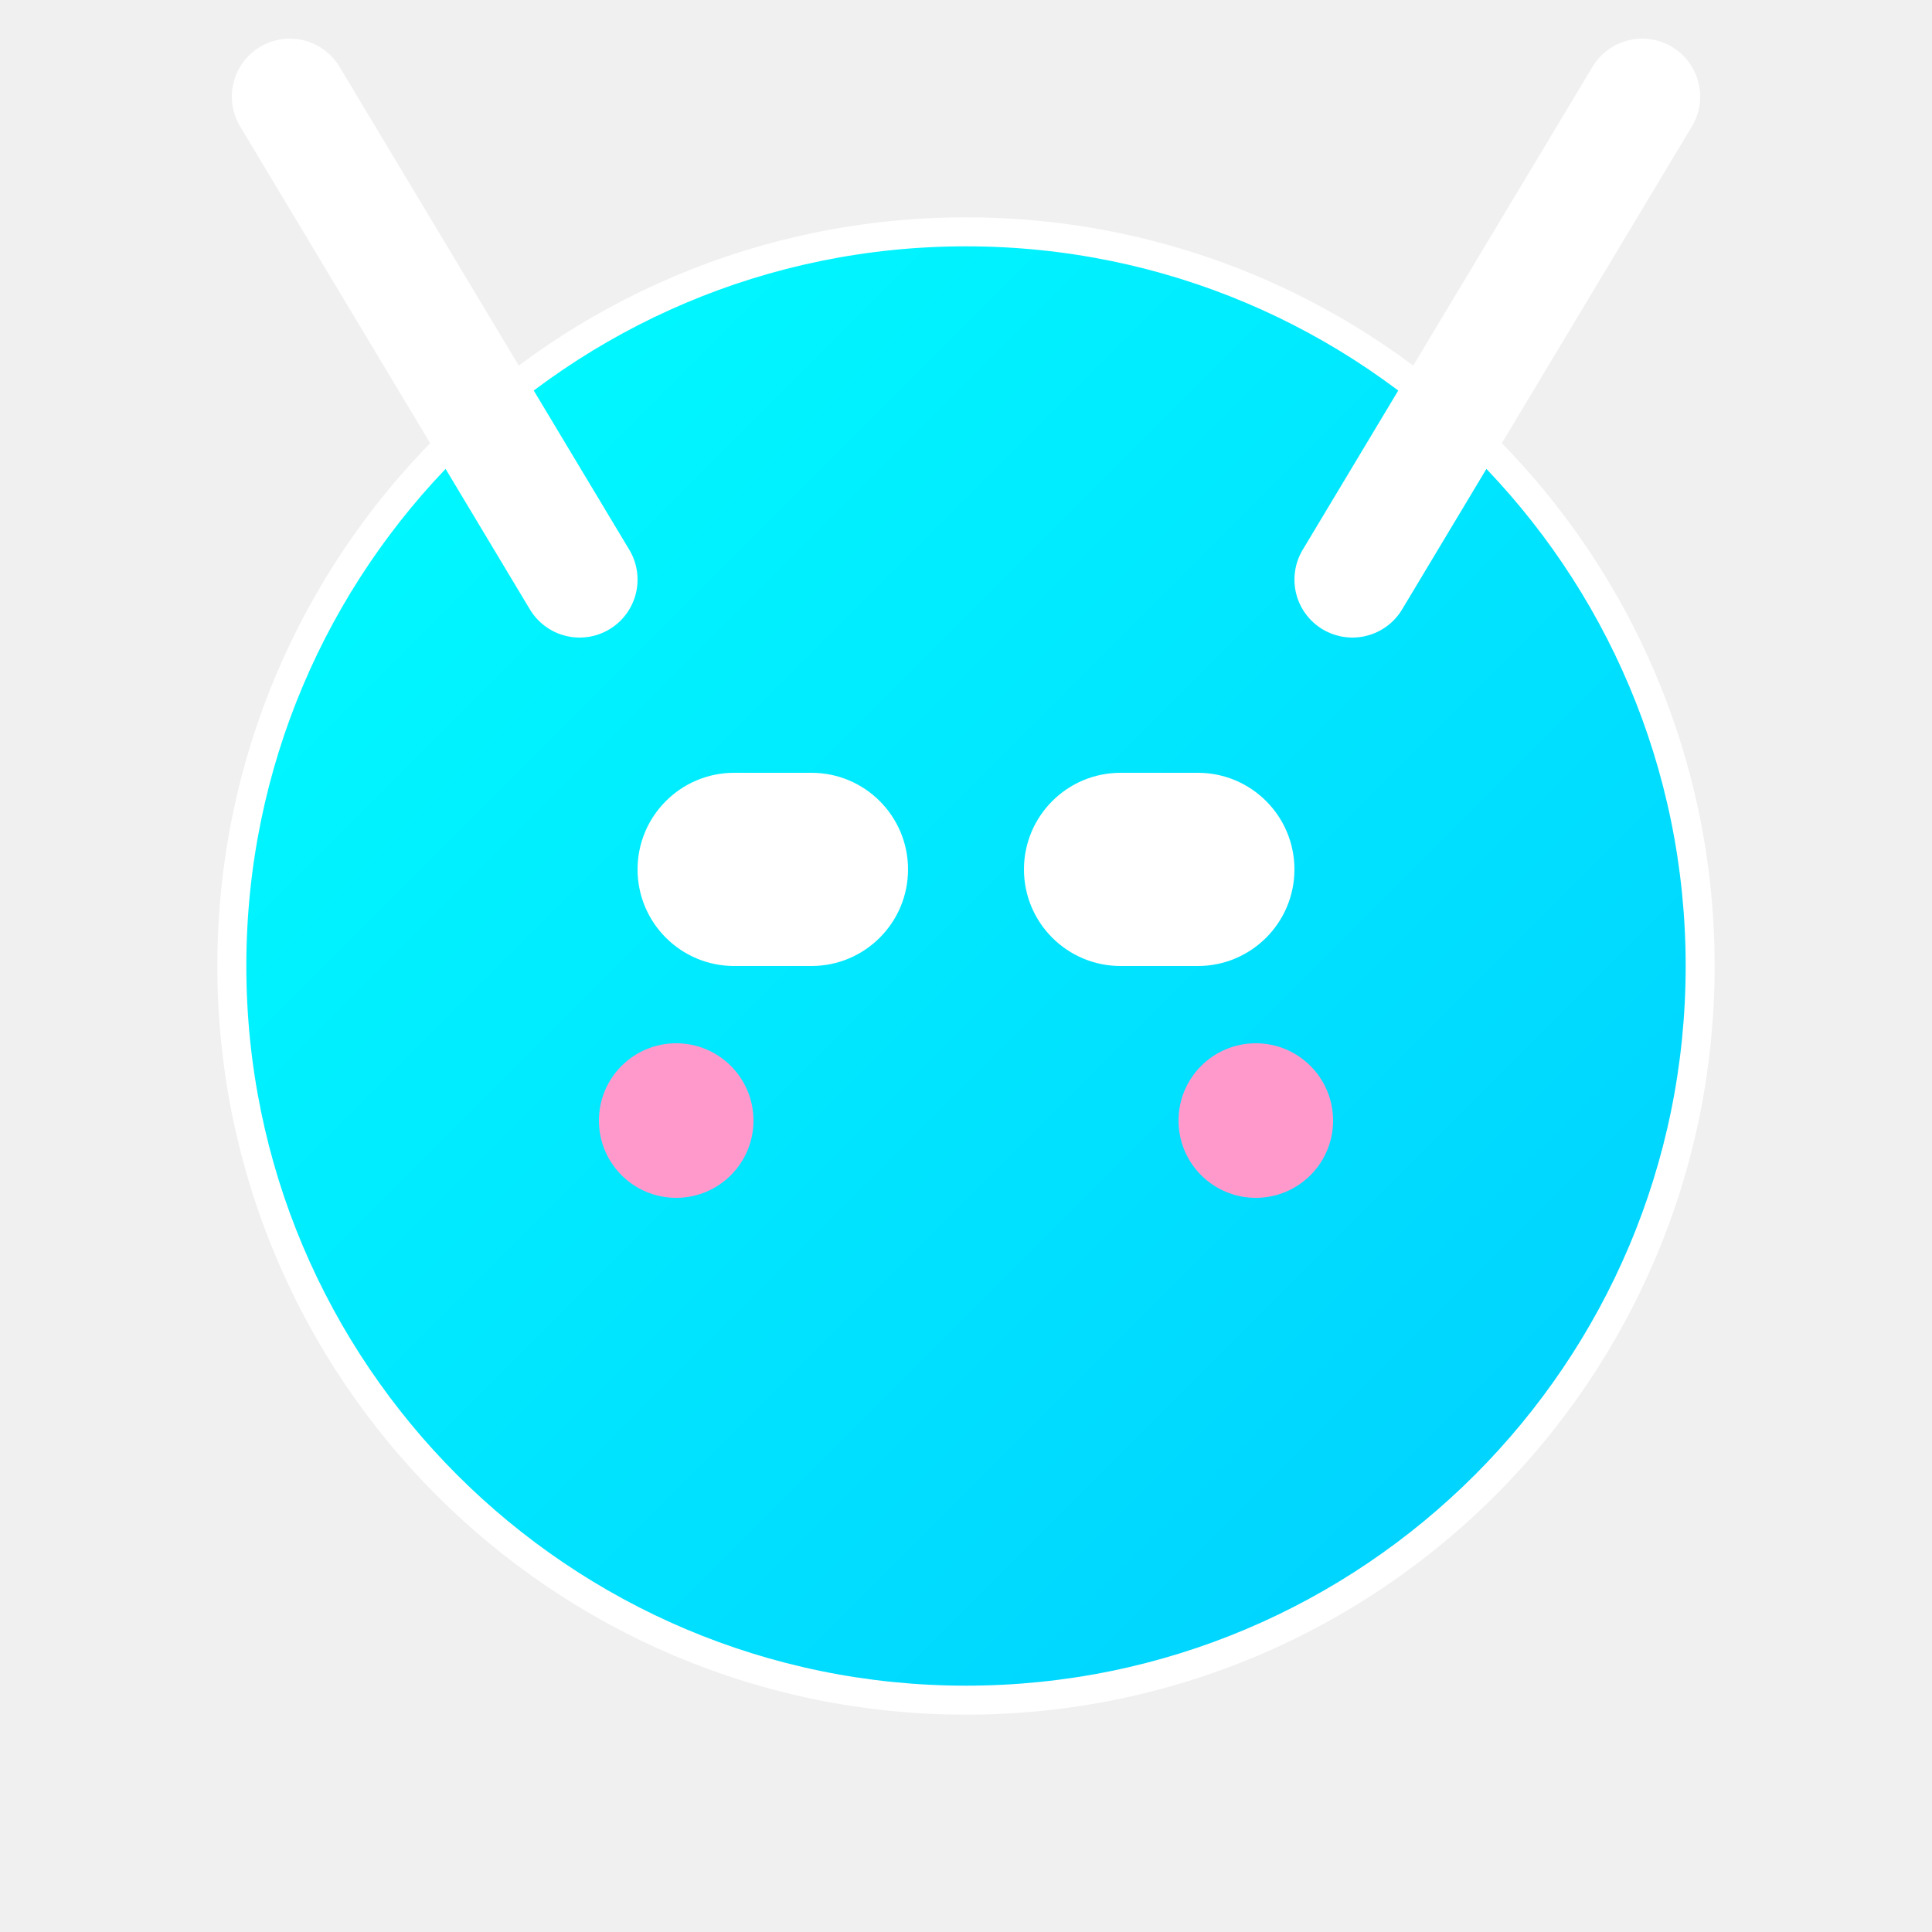
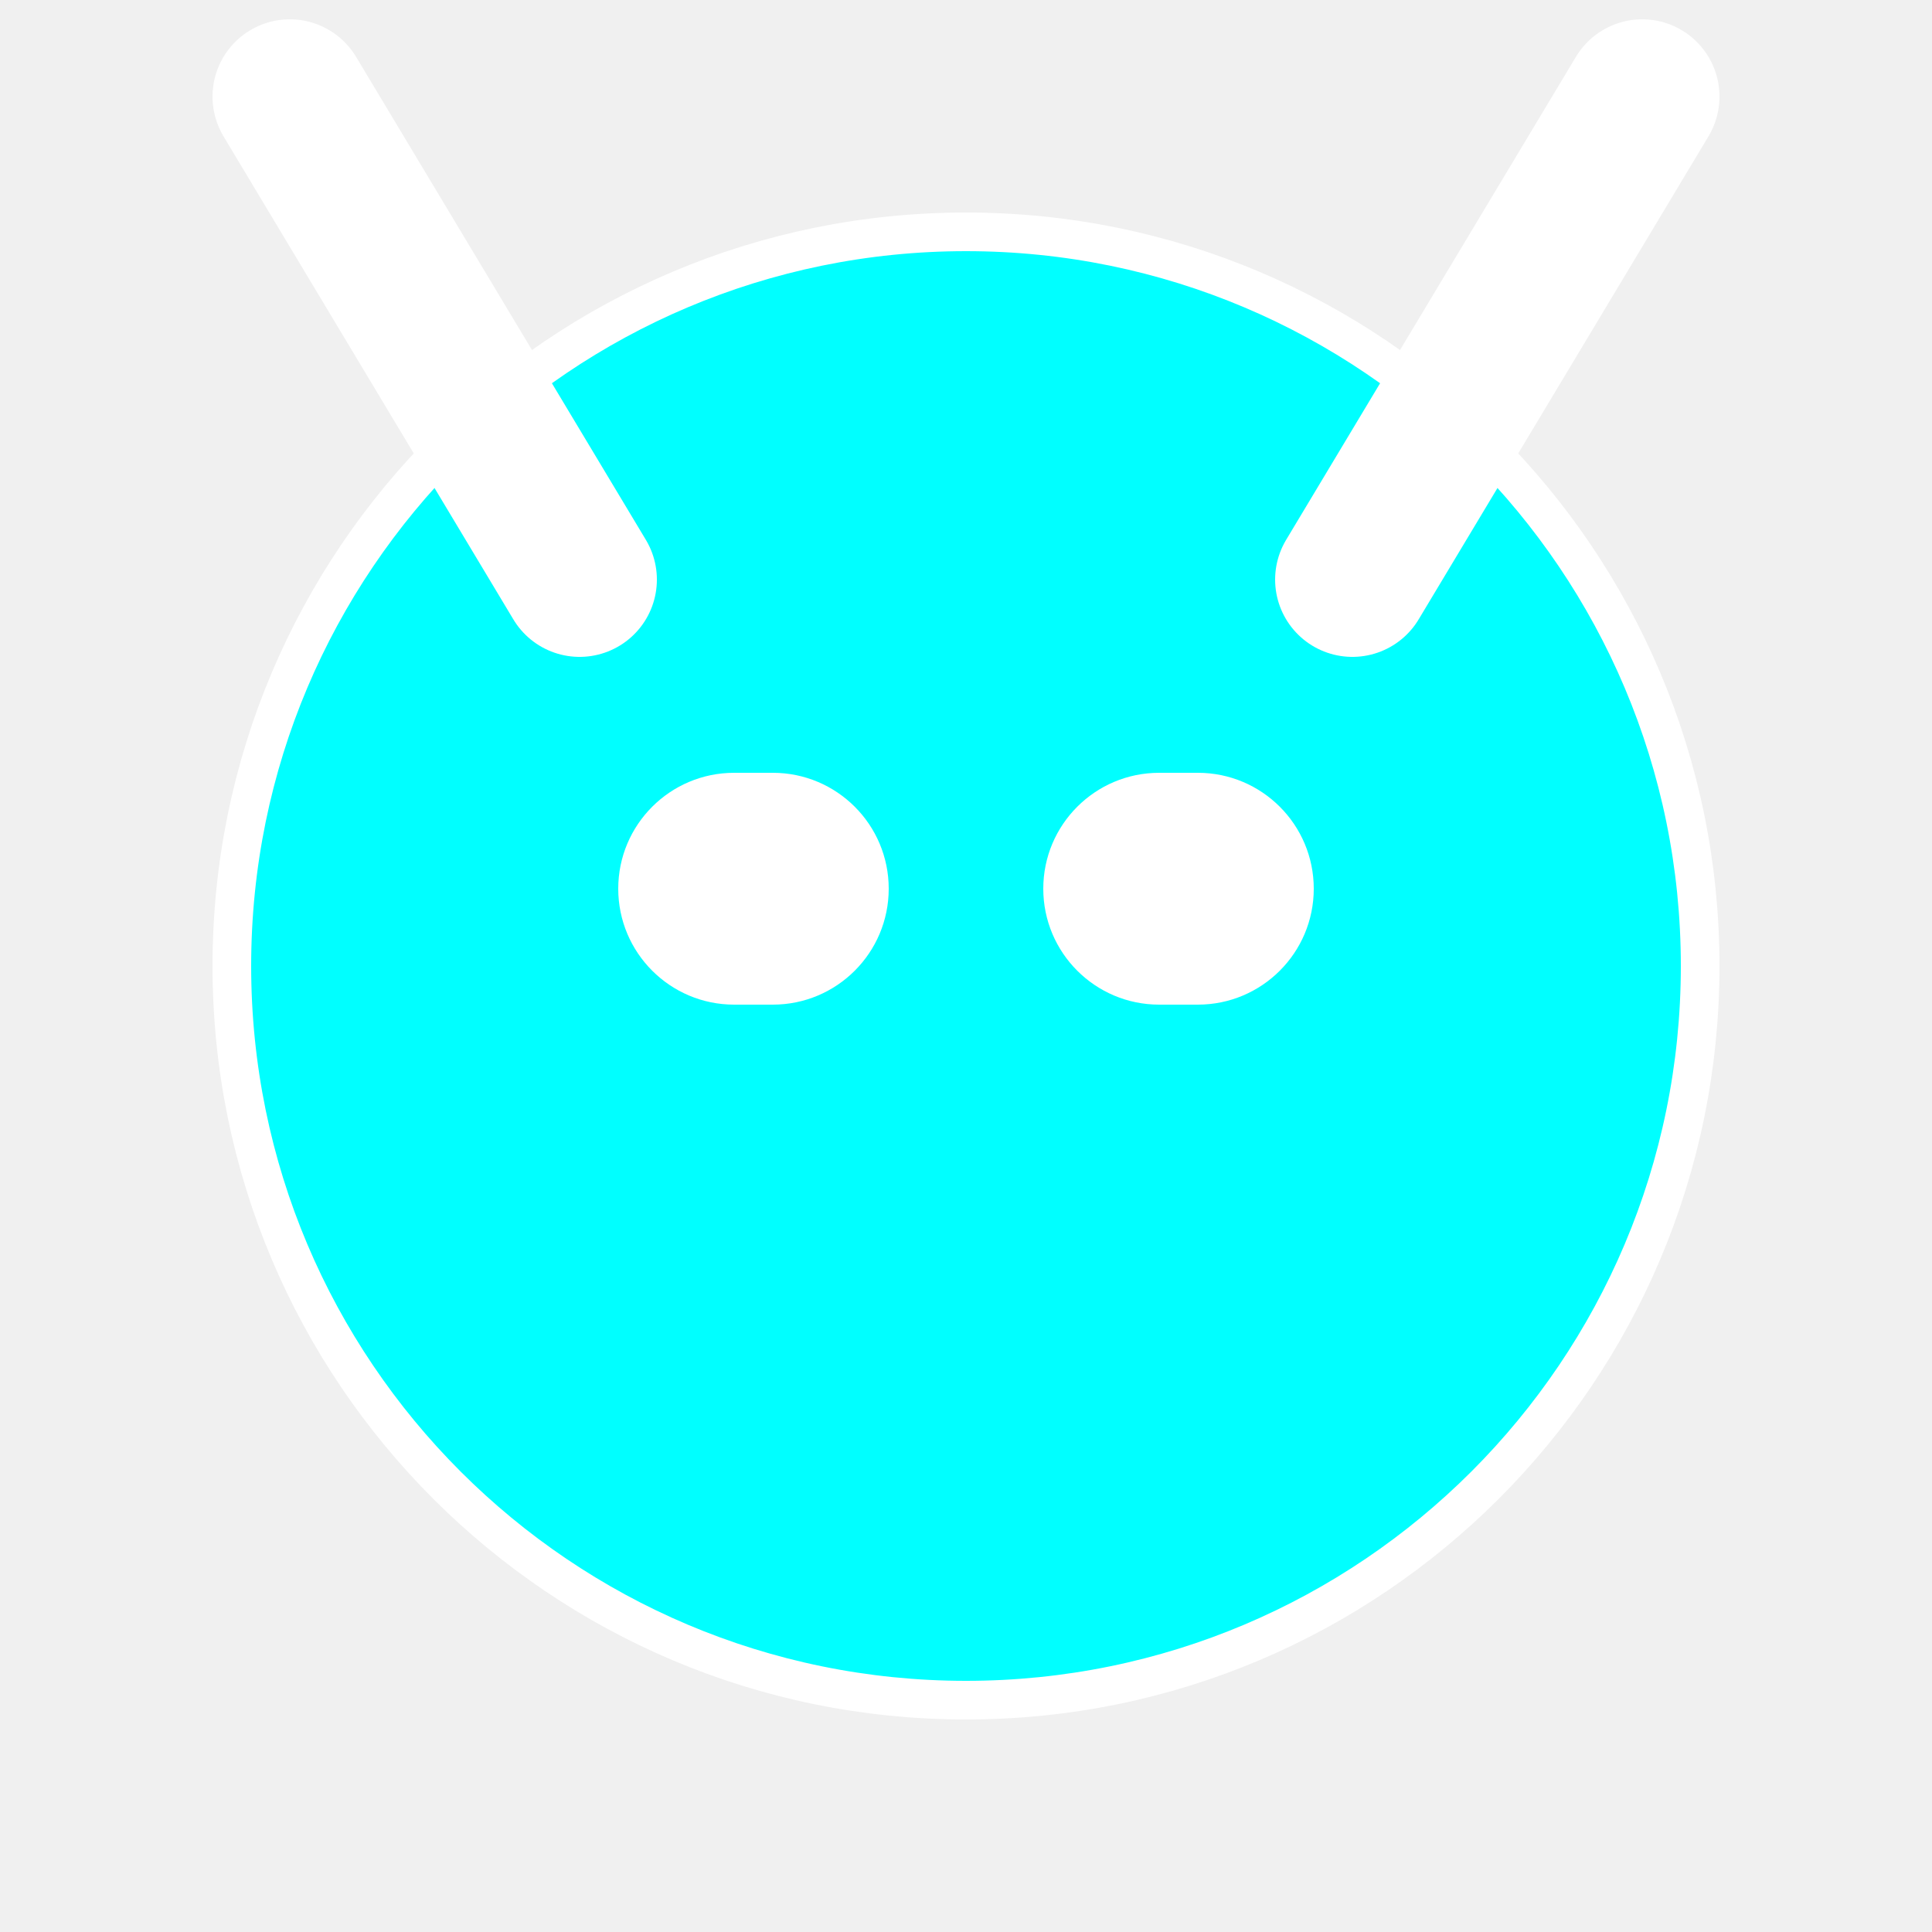
<svg xmlns="http://www.w3.org/2000/svg" width="42" height="42" viewBox="0 0 100 100">
  <defs>
-     <linearGradient id="swarmyGrad" x1="0%" y1="0%" x2="100%" y2="100%">
-       <stop offset="0%" style="stop-color:#00ffff;stop-opacity:1" />
-       <stop offset="100%" style="stop-color:#00ccff;stop-opacity:1" />
-     </linearGradient>
+     <radialGradient id="nodeGlow" cx="50%" cy="50%" r="50%">
+       <stop offset="0%" style="stop-color:#fff" />
+       <stop offset="100%" style="stop-color:#00ffff;stop-opacity:0" />
+     </radialGradient>
  </defs>
-   <circle cx="50" cy="50" r="2" fill="#fff">
-     <animateTransform attributeName="transform" type="rotate" from="0 50 50" to="360 50 50" dur="1.5s" repeatCount="indefinite" />
-     <animate attributeName="cx" values="5;95;5" dur="1.5s" repeatCount="indefinite" />
+   <circle cx="50" cy="50" r="1.5" fill="#fff">
+     <animateTransform attributeName="transform" type="rotate" from="0 50 50" to="360 50 50" dur="1s" repeatCount="indefinite" />
+     <animate attributeName="cx" values="5;95;5" dur="1s" repeatCount="indefinite" />
  </circle>
-   <circle cx="50" cy="50" r="38" fill="url(#swarmyGrad)" stroke="#fff" stroke-width="1.5">
-     <animate attributeName="r" values="36;40;36" dur="2s" repeatCount="indefinite" />
+   <circle cx="50" cy="50" r="2" fill="#00ffff">
+     <animateTransform attributeName="transform" type="rotate" from="360 50 50" to="0 50 50" dur="1.5s" repeatCount="indefinite" />
+     <animate attributeName="cy" values="5;95;5" dur="1.5s" repeatCount="indefinite" />
  </circle>
-   <path d="M30 30 L15 5" stroke="#fff" stroke-width="6" stroke-linecap="round">
-     <animateTransform attributeName="transform" type="rotate" from="-10 30 30" to="10 30 30" dur="0.3s" repeatCount="indefinite" additive="sum" />
-   </path>
-   <path d="M70 30 L85 5" stroke="#fff" stroke-width="6" stroke-linecap="round">
-     <animateTransform attributeName="transform" type="rotate" from="10 70 30" to="-10 70 30" dur="0.3s" repeatCount="indefinite" additive="sum" />
-   </path>
-   <rect x="33" y="40" width="14" height="10" rx="5" fill="#fff">
-     <animate attributeName="height" values="10;1;10" dur="3s" repeatCount="indefinite" />
+   <circle cx="50" cy="50" r="38" fill="#00ffff" stroke="#fff" stroke-width="2">
+     <animate attributeName="r" values="36;40;36" dur="0.5s" repeatCount="indefinite" />
+   </circle>
+   <g stroke="#fff" stroke-width="8" stroke-linecap="round">
+     <path d="M30 30 L15 5">
+       <animateTransform attributeName="transform" type="rotate" from="-10 30 30" to="20 30 30" dur="0.2s" repeatCount="indefinite" additive="sum" />
+     </path>
+     <path d="M70 30 L85 5">
+       <animateTransform attributeName="transform" type="rotate" from="10 70 30" to="-20 70 30" dur="0.2s" repeatCount="indefinite" additive="sum" />
+     </path>
+   </g>
+   <rect x="32" y="40" width="14" height="12" rx="6" fill="#fff">
+     <animate attributeName="height" values="12;1;12" dur="2s" repeatCount="indefinite" />
  </rect>
-   <rect x="53" y="40" width="14" height="10" rx="5" fill="#fff">
-     <animate attributeName="height" values="10;1;10" dur="3s" repeatCount="indefinite" />
+   <rect x="54" y="40" width="14" height="12" rx="6" fill="#fff">
+     <animate attributeName="height" values="12;1;12" dur="2s" repeatCount="indefinite" />
  </rect>
-   <circle cx="35" cy="58" r="4" fill="#ff99cc" />
-   <circle cx="65" cy="58" r="4" fill="#ff99cc" />
</svg>
